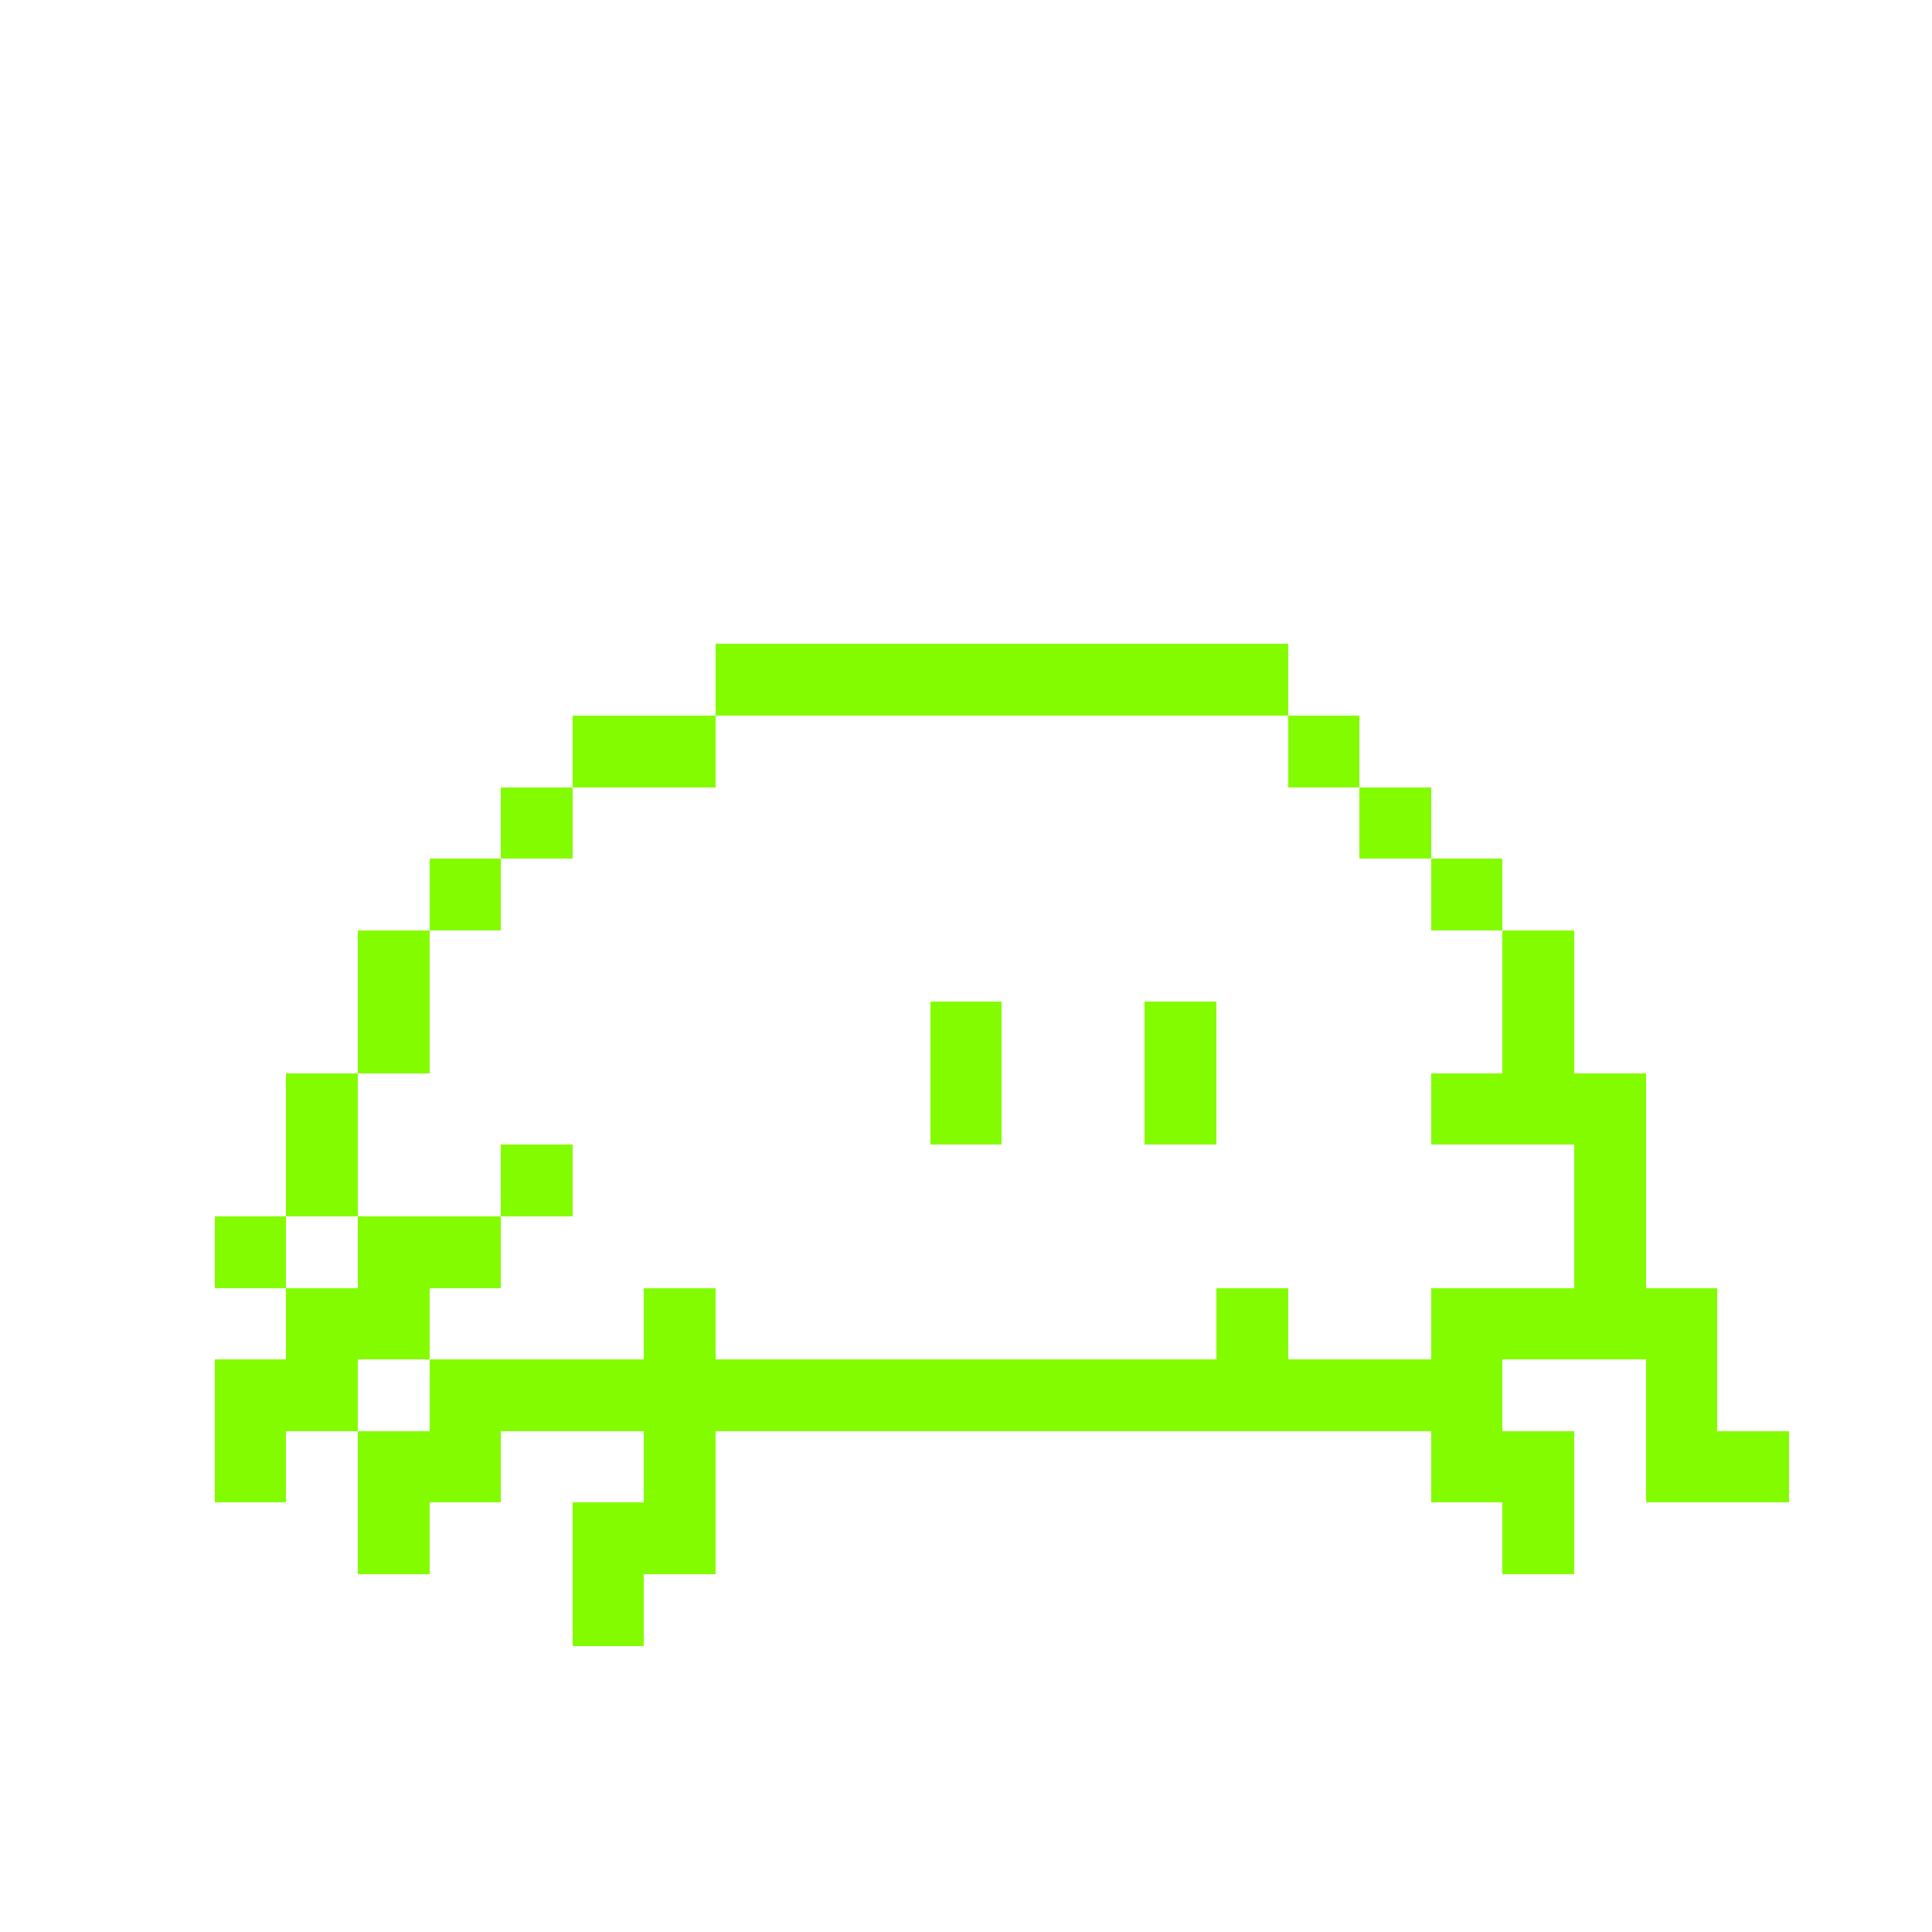
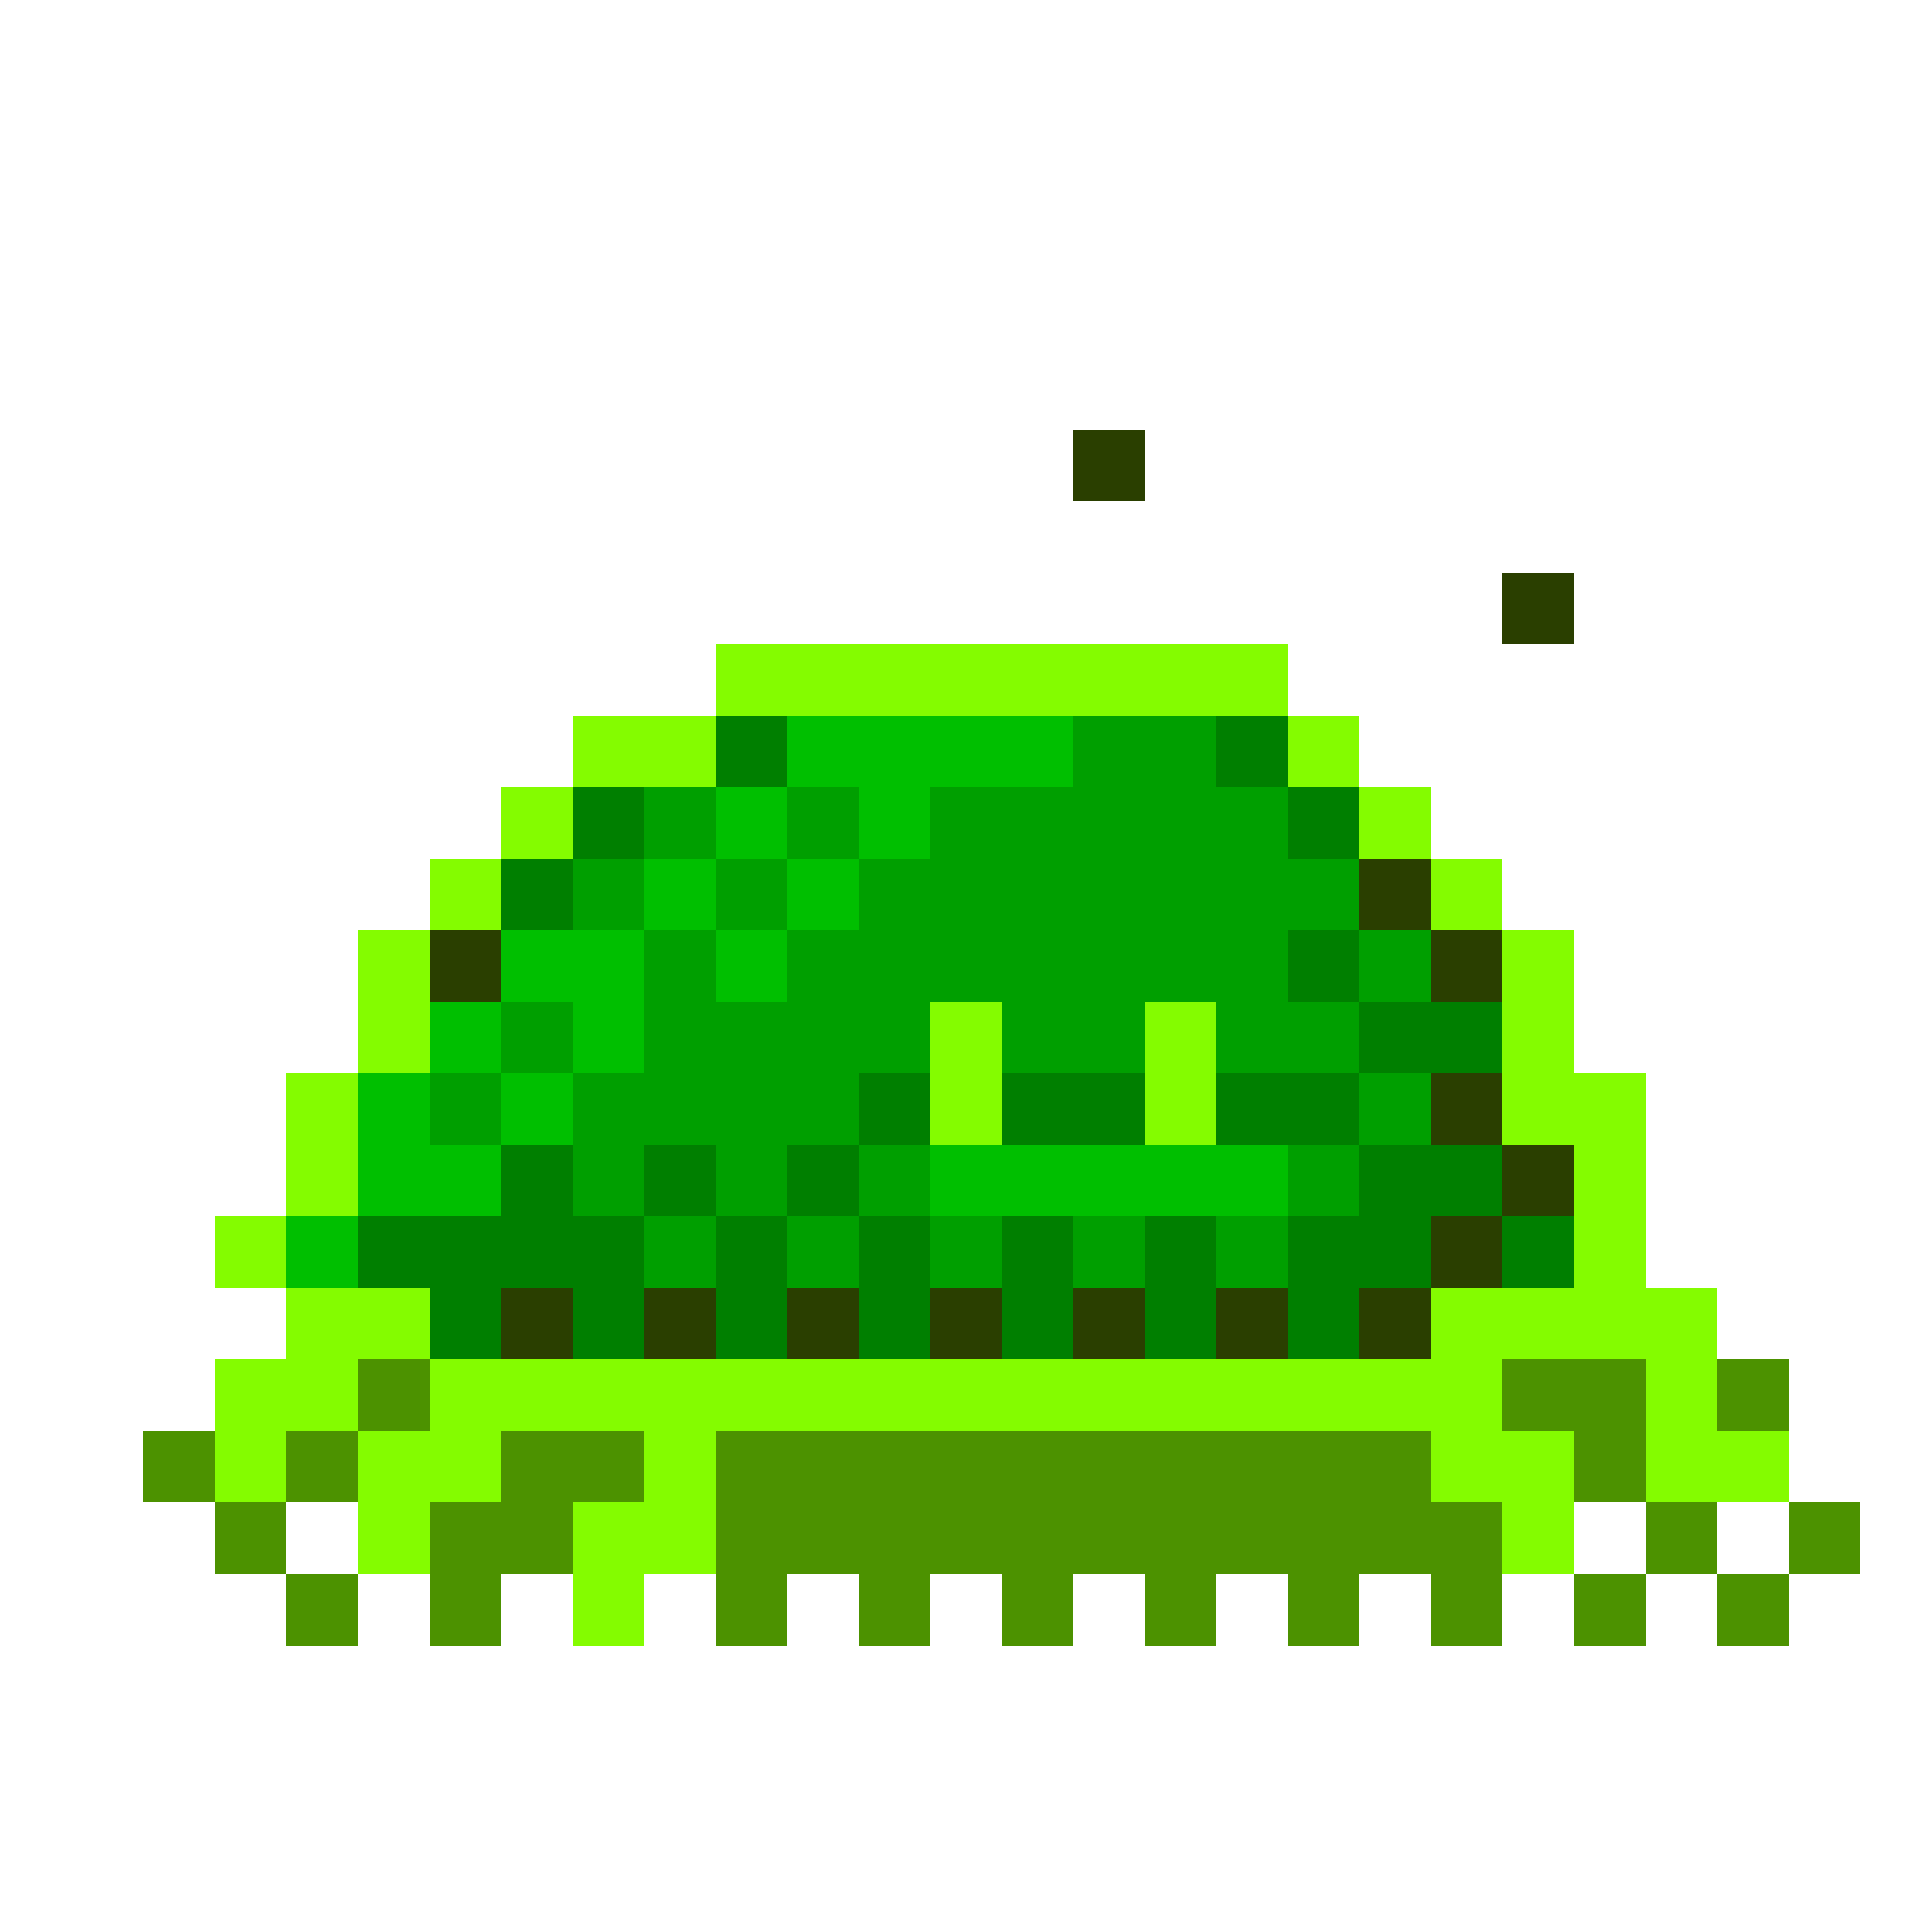
- <svg xmlns="http://www.w3.org/2000/svg" viewBox="0 0 27 27" width="32" height="32" fill="#84fc00" fill-rule="evenodd" shape-rendering="crispEdges" aria-hidden="true">
-   <path d="M21 13L22 13L22 15L23 15L23 18L24 18L24 20L25 20L25 21L23 21L23 19L21 19L21 20L22 20L22 22L21 22L21 21L20 21L20 20L10 20L10 22L9 22L9 23L8 23L8 21L9 21L9 20L7 20L7 21L6 21L6 22L5 22L5 20L4 20L4 21L3 21L3 19L4 19L4 18L3 18L3 17L4 17L4 15L5 15L5 13L6 13L6 12L7 12L7 11L8 11L8 10L10 10L10 9L18 9L18 10L19 10L19 11L20 11L20 12L21 12ZM21 13L20 13L20 12L19 12L19 11L18 11L18 10L10 10L10 11L8 11L8 12L7 12L7 13L6 13L6 15L5 15L5 17L7 17L7 16L8 16L8 17L7 17L7 18L6 18L6 19L9 19L9 18L10 18L10 19L17 19L17 18L18 18L18 19L20 19L20 18L22 18L22 16L20 16L20 15L21 15ZM17 16L16 16L16 14L17 14ZM6 19L5 19L5 20L6 20ZM4 17L4 18L5 18L5 17ZM13 14L14 14L14 16L13 16Z" />
+ <svg xmlns="http://www.w3.org/2000/svg" viewBox="0 0 27 27" width="32" height="32" fill-rule="evenodd" shape-rendering="crispEdges" aria-hidden="true">
+   <path fill="#84fc00" d="M6 12L7 12L7 11L8 11L8 10L10 10L10 9L18 9L18 10L19 10L19 11L20 11L20 12L21 12L21 13L22 13L22 15L23 15L23 18L24 18L24 20L25 20L25 21L23 21L23 19L21 19L21 20L22 20L22 22L21 22L21 21L20 21L20 20L10 20L10 22L9 22L9 23L8 23L8 21L9 21L9 20L7 20L7 21L6 21L6 22L5 22L5 20L4 20L4 21L3 21L3 19L4 19L4 18L3 18L3 17L4 17L4 15L5 15L5 13L6 13ZM7 12L7 13L6 13L6 15L5 15L5 17L4 17L4 18L6 18L6 19L20 19L20 18L22 18L22 16L21 16L21 13L20 13L20 12L19 12L19 11L18 11L18 10L10 10L10 11L8 11L8 12ZM13 14L14 14L14 16L13 16ZM6 19L5 19L5 20L6 20ZM17 16L16 16L16 14L17 14Z" />
+   <path fill="#009f00" d="M6 15L7 15L7 14L8 14L8 15L9 15L9 13L8 13L8 12L9 12L9 11L10 11L10 12L11 12L11 11L12 11L12 12L13 12L13 11L15 11L15 10L17 10L17 11L18 11L18 12L19 12L19 13L20 13L20 14L19 14L19 15L20 15L20 16L19 16L19 17L18 17L18 18L17 18L17 17L18 17L18 16L19 16L19 15L17 15L17 14L16 14L16 15L14 15L14 14L13 14L13 15L12 15L12 16L13 16L13 17L14 17L14 18L13 18L13 17L12 17L12 18L11 18L11 17L10 17L10 18L9 18L9 17L8 17L8 15L7 15L7 16L6 16ZM12 16L11 16L11 17L12 17ZM9 12L9 13L10 13L10 12ZM9 17L10 17L10 16L9 16ZM11 12L11 13L12 13L12 12ZM11 13L10 13L10 14L11 14ZM18 14L19 14L19 13L18 13ZM15 17L16 17L16 18L15 18Z" />
+   <path fill="#4c9200" d="M16 22L15 22L15 23L14 23L14 22L13 22L13 23L12 23L12 22L11 22L11 23L10 23L10 20L20 20L20 21L21 21L21 23L20 23L20 22L19 22L19 23L18 23L18 22L17 22L17 23L16 23ZM6 21L7 21L7 20L9 20L9 21L8 21L8 22L7 22L7 23L6 23ZM21 19L23 19L23 21L24 21L24 22L25 22L25 21L26 21L26 22L25 22L25 23L24 23L24 22L23 22L23 23L22 23L22 22L23 22L23 21L22 21L22 20L21 20ZM5 19L6 19L6 20L5 20L5 21L4 21L4 22L5 22L5 23L4 23L4 22L3 22L3 21L2 21L2 20L3 20L3 21L4 21L4 20L5 20ZM24 19L25 19L25 20L24 20Z" />
+   <path fill="#007f00" d="M7 18L7 19L6 19L6 18L5 18L5 17L7 17L7 16L8 16L8 17L9 17L9 16L10 16L10 17L11 17L11 16L12 16L12 15L13 15L13 16L12 16L12 17L13 17L13 19L12 19L12 17L11 17L11 19L10 19L10 17L9 17L9 19L8 19L8 18ZM18 17L19 17L19 16L17 16L17 15L19 15L19 14L18 14L18 13L19 13L19 14L21 14L21 15L19 15L19 16L21 16L21 17L22 17L22 18L21 18L21 17L20 17L20 18L19 18L19 19L18 19ZM15 19L14 19L14 17L15 17ZM14 15L16 15L16 16L14 16ZM8 11L9 11L9 12L8 12L8 13L7 13L7 12L8 12ZM17 19L16 19L16 17L17 17ZM17 10L18 10L18 11L19 11L19 12L18 12L18 11L17 11ZM10 10L11 10L11 11L10 11Z" />
+   <path fill="#00bf00" d="M15 10L15 11L13 11L13 12L12 12L12 13L11 13L11 14L10 14L10 13L9 13L9 15L8 15L8 16L7 16L7 17L5 17L5 18L4 18L4 17L5 17L5 15L6 15L6 14L7 14L7 13L9 13L9 12L10 12L10 11L11 11L11 10ZM18 16L18 17L13 17L13 16ZM7 14L7 15L8 15L8 14ZM7 15L6 15L6 16L7 16ZM11 11L11 12L12 12L12 11ZM11 12L10 12L10 13L11 13Z" />
+   <path fill="#2a3f00" d="M21 16L22 16L22 17L21 17L21 18L20 18L20 19L19 19L19 18L20 18L20 17L21 17ZM21 16L20 16L20 15L21 15ZM13 18L14 18L14 19L13 19ZM20 13L21 13L21 14L20 14ZM20 13L19 13L19 12L20 12ZM11 18L12 18L12 19L11 19ZM15 18L16 18L16 19L15 19ZM6 13L7 13L7 14L6 14ZM15 6L16 6L16 7L15 7ZM9 18L10 18L10 19L9 19ZM21 8L22 8L22 9L21 9ZM17 18L18 18L18 19L17 19ZM7 18L8 18L8 19L7 19Z" />
</svg>
